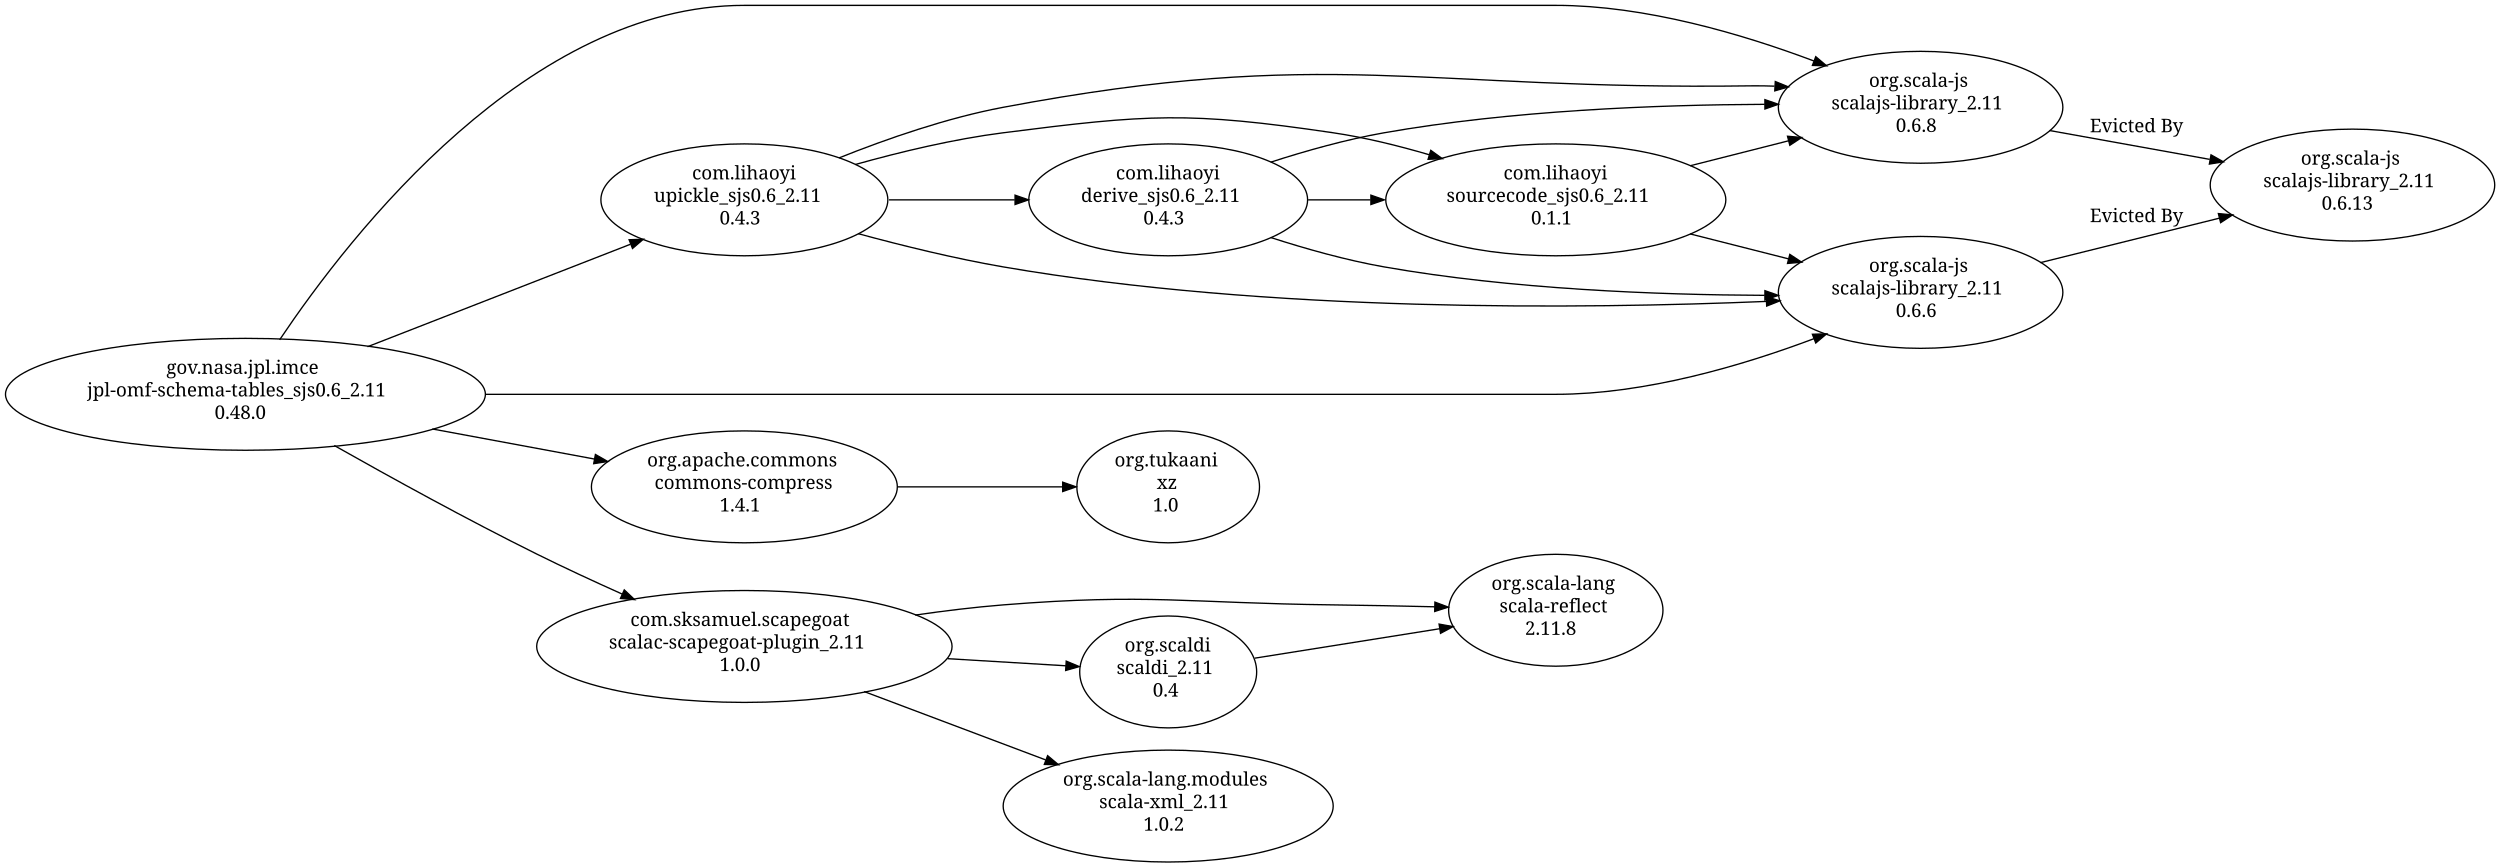
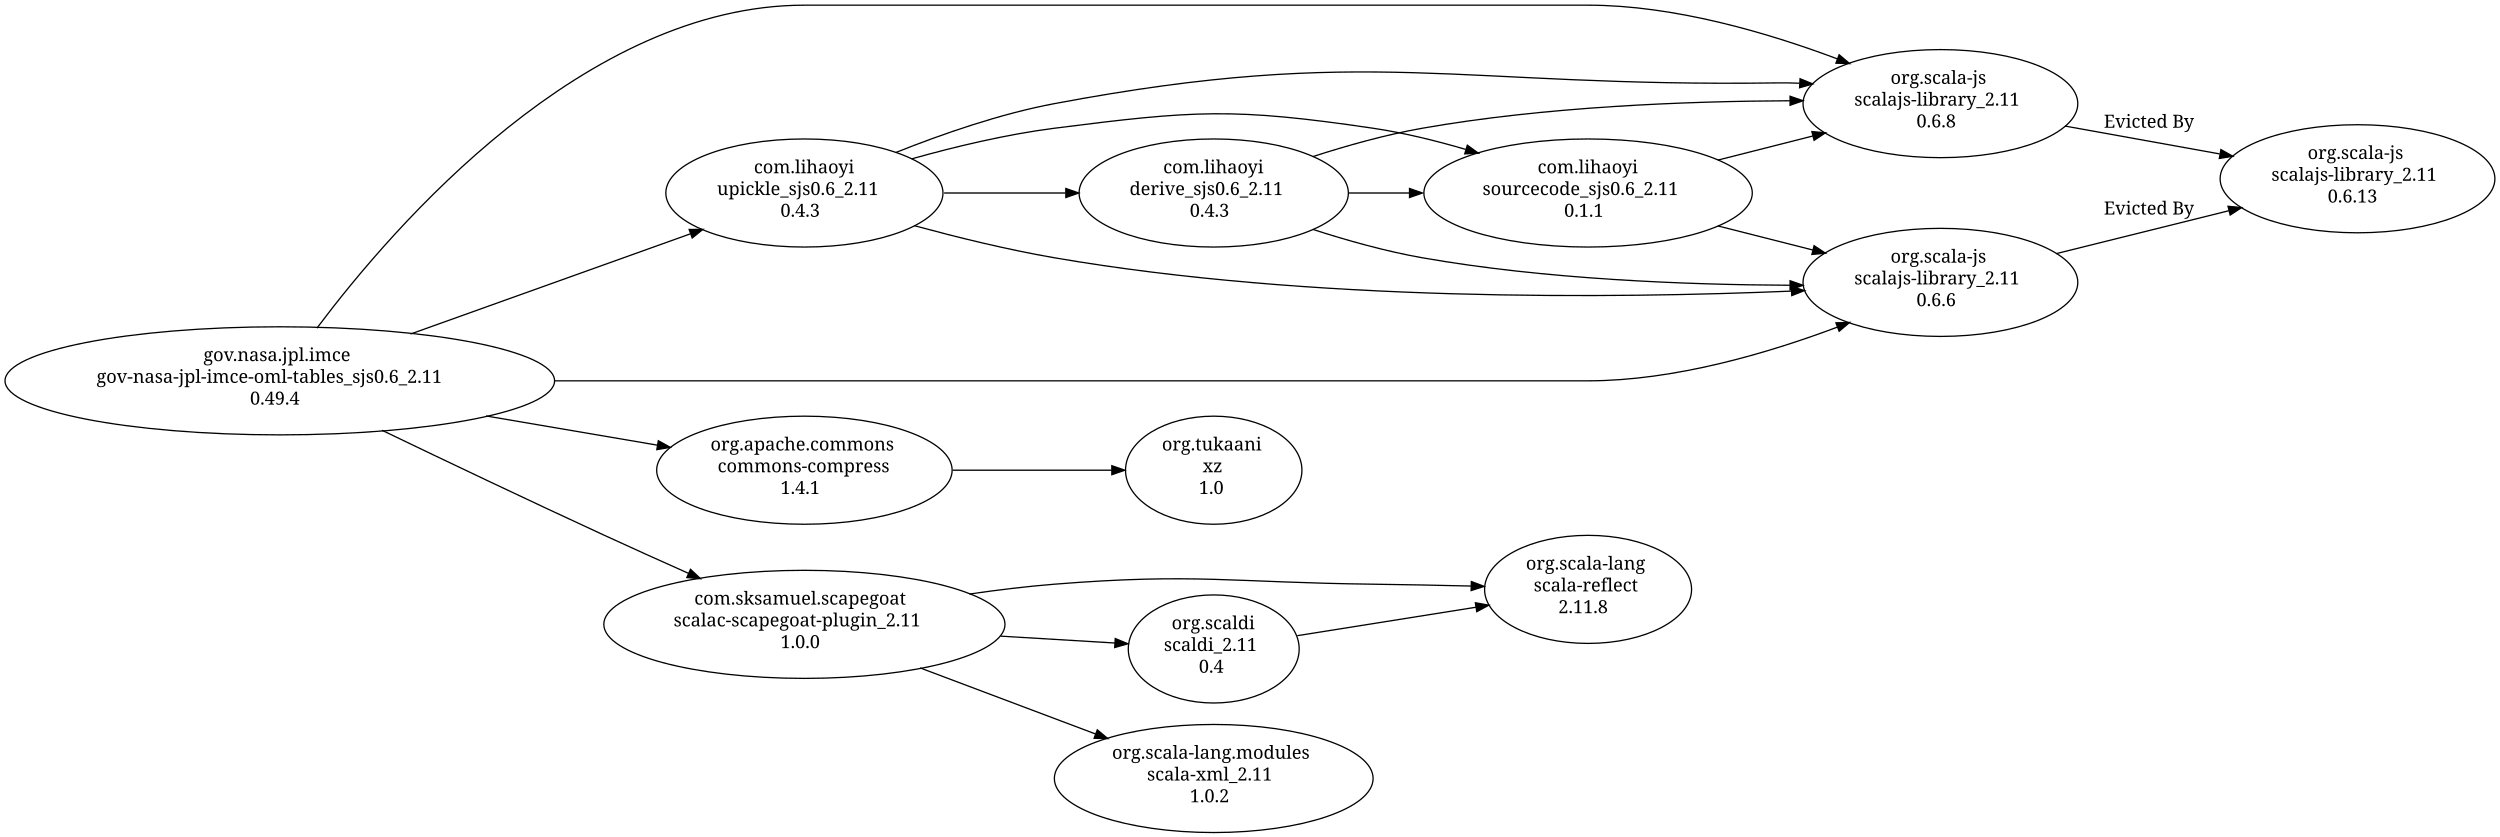
- <svg xmlns="http://www.w3.org/2000/svg" width="1864pt" height="646pt" viewBox="0.00 0.00 1864.00 646.00">
+ <svg xmlns="http://www.w3.org/2000/svg" width="1930pt" height="646pt" viewBox="0.00 0.00 1930.00 646.00">
  <g id="graph1" class="graph" transform="scale(1 1) rotate(0) translate(4 642)">
-     <polygon fill="white" stroke="white" points="-4,5 -4,-642 1861,-642 1861,5 -4,5" />
+     <polygon fill="white" stroke="white" points="-4,5 -4,-642 1927,-642 1927,5 -4,5" />
    <g id="node1" class="node">
-       <ellipse fill="none" stroke="black" cx="179" cy="-348" rx="178.898" ry="41.719" />
-       <text text-anchor="start" x="120" y="-363.233" font-family="Times Roman,serif" font-size="14.00">gov.nasa.jpl.imce</text>
-       <text text-anchor="start" x="61" y="-346.433" font-family="Times Roman,serif" font-size="14.00">jpl-omf-schema-tables_sjs0.6_2.11</text>
-       <text text-anchor="start" x="156" y="-329.633" font-family="Times Roman,serif" font-size="14.00">0.48.0</text>
+       <ellipse fill="none" stroke="black" cx="212" cy="-348" rx="212.132" ry="41.719" />
+       <text text-anchor="start" x="153" y="-363.233" font-family="Times Roman,serif" font-size="14.00">gov.nasa.jpl.imce</text>
+       <text text-anchor="start" x="70.5" y="-346.433" font-family="Times Roman,serif" font-size="14.00">gov-nasa-jpl-imce-oml-tables_sjs0.6_2.11</text>
+       <text text-anchor="start" x="189" y="-329.633" font-family="Times Roman,serif" font-size="14.00">0.49.4</text>
    </g>
    <g id="node2" class="node">
-       <ellipse fill="none" stroke="black" cx="551" cy="-493" rx="106.98" ry="41.719" />
-       <text text-anchor="start" x="512" y="-508.233" font-family="Times Roman,serif" font-size="14.00">com.lihaoyi</text>
-       <text text-anchor="start" x="483.5" y="-491.433" font-family="Times Roman,serif" font-size="14.00">upickle_sjs0.6_2.11</text>
-       <text text-anchor="start" x="532.5" y="-474.633" font-family="Times Roman,serif" font-size="14.00">0.4.3</text>
+       <ellipse fill="none" stroke="black" cx="617" cy="-493" rx="106.98" ry="41.719" />
+       <text text-anchor="start" x="578" y="-508.233" font-family="Times Roman,serif" font-size="14.00">com.lihaoyi</text>
+       <text text-anchor="start" x="549.5" y="-491.433" font-family="Times Roman,serif" font-size="14.00">upickle_sjs0.6_2.11</text>
+       <text text-anchor="start" x="598.5" y="-474.633" font-family="Times Roman,serif" font-size="14.00">0.4.3</text>
    </g>
    <g id="edge2" class="edge">
-       <path fill="none" stroke="black" d="M270.001,-383.471C329.803,-406.781 407.515,-437.072 466.052,-459.889" />
-       <polygon fill="black" stroke="black" points="465.056,-463.257 475.644,-463.627 467.598,-456.735 465.056,-463.257" />
+       <path fill="none" stroke="black" d="M312.893,-384.122C379.3,-407.898 465.384,-438.718 529.006,-461.496" />
+       <polygon fill="black" stroke="black" points="528.026,-464.863 538.62,-464.938 530.385,-458.272 528.026,-464.863" />
    </g>
    <g id="node5" class="node">
-       <ellipse fill="none" stroke="black" cx="551" cy="-279" rx="114.051" ry="41.719" />
-       <text text-anchor="start" x="478.5" y="-294.233" font-family="Times Roman,serif" font-size="14.00">org.apache.commons</text>
-       <text text-anchor="start" x="484" y="-277.433" font-family="Times Roman,serif" font-size="14.00">commons-compress</text>
-       <text text-anchor="start" x="532.5" y="-260.633" font-family="Times Roman,serif" font-size="14.00">1.4.1</text>
+       <ellipse fill="none" stroke="black" cx="617" cy="-279" rx="114.051" ry="41.719" />
+       <text text-anchor="start" x="544.5" y="-294.233" font-family="Times Roman,serif" font-size="14.00">org.apache.commons</text>
+       <text text-anchor="start" x="550" y="-277.433" font-family="Times Roman,serif" font-size="14.00">commons-compress</text>
+       <text text-anchor="start" x="598.5" y="-260.633" font-family="Times Roman,serif" font-size="14.00">1.4.1</text>
    </g>
    <g id="edge10" class="edge">
-       <path fill="none" stroke="black" d="M318.313,-322.16C358.17,-314.767 401.086,-306.807 439.074,-299.76" />
-       <polygon fill="black" stroke="black" points="439.94,-303.16 449.134,-297.894 438.664,-296.277 439.94,-303.16" />
+       <path fill="none" stroke="black" d="M371.195,-320.878C415.391,-313.348 462.474,-305.327 503.481,-298.34" />
+       <polygon fill="black" stroke="black" points="504.225,-301.764 513.495,-296.634 503.049,-294.863 504.225,-301.764" />
    </g>
    <g id="node8" class="node">
-       <ellipse fill="none" stroke="black" cx="1428" cy="-424" rx="106.066" ry="41.719" />
-       <text text-anchor="start" x="1389.5" y="-439.233" font-family="Times Roman,serif" font-size="14.00">org.scala-js</text>
-       <text text-anchor="start" x="1361.5" y="-422.433" font-family="Times Roman,serif" font-size="14.00">scalajs-library_2.11</text>
-       <text text-anchor="start" x="1409.5" y="-405.633" font-family="Times Roman,serif" font-size="14.00">0.6.6</text>
+       <ellipse fill="none" stroke="black" cx="1494" cy="-424" rx="106.066" ry="41.719" />
+       <text text-anchor="start" x="1455.5" y="-439.233" font-family="Times Roman,serif" font-size="14.00">org.scala-js</text>
+       <text text-anchor="start" x="1427.5" y="-422.433" font-family="Times Roman,serif" font-size="14.00">scalajs-library_2.11</text>
+       <text text-anchor="start" x="1475.5" y="-405.633" font-family="Times Roman,serif" font-size="14.00">0.6.6</text>
+     </g>
+     <g id="edge16" class="edge">
+       <path fill="none" stroke="black" d="M424.032,-348C486.214,-348 554.334,-348 617,-348 617,-348 617,-348 1222,-348 1288.61,-348 1361.11,-369.4 1414.5,-389.489" />
+       <polygon fill="black" stroke="black" points="1413.32,-392.782 1423.91,-393.088 1415.82,-386.245 1413.32,-392.782" />
+     </g>
+     <g id="node9" class="node">
+       <ellipse fill="none" stroke="black" cx="1494" cy="-562" rx="106.066" ry="41.719" />
+       <text text-anchor="start" x="1455.5" y="-577.233" font-family="Times Roman,serif" font-size="14.00">org.scala-js</text>
+       <text text-anchor="start" x="1427.5" y="-560.433" font-family="Times Roman,serif" font-size="14.00">scalajs-library_2.11</text>
+       <text text-anchor="start" x="1475.5" y="-543.633" font-family="Times Roman,serif" font-size="14.00">0.6.8</text>
+     </g>
+     <g id="edge24" class="edge">
+       <path fill="none" stroke="black" d="M240.61,-388.629C300.519,-468.441 447.717,-638 617,-638 617,-638 617,-638 1222,-638 1288.61,-638 1361.11,-616.6 1414.5,-596.511" />
+       <polygon fill="black" stroke="black" points="1415.82,-599.755 1423.91,-592.912 1413.32,-593.218 1415.82,-599.755" />
+     </g>
+     <g id="node11" class="node">
+       <ellipse fill="none" stroke="black" cx="617" cy="-160" rx="154.856" ry="41.719" />
+       <text text-anchor="start" x="532" y="-175.233" font-family="Times Roman,serif" font-size="14.00">com.sksamuel.scapegoat</text>
+       <text text-anchor="start" x="516" y="-158.433" font-family="Times Roman,serif" font-size="14.00">scalac-scapegoat-plugin_2.11</text>
+       <text text-anchor="start" x="598.5" y="-141.633" font-family="Times Roman,serif" font-size="14.00">1.0.0</text>
+     </g>
+     <g id="edge34" class="edge">
+       <path fill="none" stroke="black" d="M290.856,-309.834C339.945,-286.232 404.475,-255.49 462,-229 483.187,-219.244 506.097,-208.921 527.637,-199.316" />
+       <polygon fill="black" stroke="black" points="529.064,-202.512 536.776,-195.247 526.217,-196.117 529.064,-202.512" />
+     </g>
+     <g id="node3" class="node">
+       <ellipse fill="none" stroke="black" cx="933" cy="-493" rx="103.945" ry="41.719" />
+       <text text-anchor="start" x="894" y="-508.233" font-family="Times Roman,serif" font-size="14.00">com.lihaoyi</text>
+       <text text-anchor="start" x="868" y="-491.433" font-family="Times Roman,serif" font-size="14.00">derive_sjs0.6_2.11</text>
+       <text text-anchor="start" x="914.5" y="-474.633" font-family="Times Roman,serif" font-size="14.00">0.4.3</text>
+     </g>
+     <g id="edge4" class="edge">
+       <path fill="none" stroke="black" d="M724.865,-493C755.065,-493 787.991,-493 818.557,-493" />
+       <polygon fill="black" stroke="black" points="818.825,-496.5 828.825,-493 818.825,-489.5 818.825,-496.5" />
+     </g>
+     <g id="node4" class="node">
+       <ellipse fill="none" stroke="black" cx="1222" cy="-493" rx="126.78" ry="41.719" />
+       <text text-anchor="start" x="1183" y="-508.233" font-family="Times Roman,serif" font-size="14.00">com.lihaoyi</text>
+       <text text-anchor="start" x="1140.5" y="-491.433" font-family="Times Roman,serif" font-size="14.00">sourcecode_sjs0.6_2.11</text>
+       <text text-anchor="start" x="1203.5" y="-474.633" font-family="Times Roman,serif" font-size="14.00">0.1.1</text>
+     </g>
+     <g id="edge8" class="edge">
+       <path fill="none" stroke="black" d="M699.698,-519.339C733.517,-528.815 773.261,-538.318 810,-543 918.456,-556.821 947.834,-558.936 1056,-543 1079.58,-539.526 1104.45,-533.417 1127.57,-526.636" />
+       <polygon fill="black" stroke="black" points="1128.79,-529.924 1137.36,-523.694 1126.77,-523.22 1128.79,-529.924" />
+     </g>
+     <g id="edge20" class="edge">
+       <path fill="none" stroke="black" d="M701.847,-467.776C735.28,-458.692 774.184,-449.172 810,-443 1007.73,-408.926 1242.28,-411.543 1379,-417.268" />
+       <polygon fill="black" stroke="black" points="1378.94,-420.769 1389.08,-417.703 1379.24,-413.775 1378.94,-420.769" />
+     </g>
+     <g id="edge28" class="edge">
+       <path fill="none" stroke="black" d="M687.455,-524.224C723.381,-538.579 768.211,-554.136 810,-562 1053.82,-607.884 1119.92,-574.444 1368,-578 1373.58,-578.08 1379.29,-577.988 1385.05,-577.757" />
+       <polygon fill="black" stroke="black" points="1385.65,-581.229 1395.45,-577.197 1385.27,-574.239 1385.65,-581.229" />
+     </g>
+     <g id="edge6" class="edge">
+       <path fill="none" stroke="black" d="M1037.34,-493C1052.46,-493 1068.21,-493 1083.87,-493" />
+       <polygon fill="black" stroke="black" points="1084.14,-496.5 1094.14,-493 1084.14,-489.5 1084.14,-496.5" />
+     </g>
+     <g id="edge18" class="edge">
+       <path fill="none" stroke="black" d="M1009.41,-464.924C1035.85,-456.38 1065.9,-447.948 1094,-443 1188.55,-426.352 1297.49,-422.136 1377.78,-421.784" />
+       <polygon fill="black" stroke="black" points="1377.93,-425.284 1387.92,-421.759 1377.91,-418.284 1377.93,-425.284" />
+     </g>
+     <g id="edge26" class="edge">
+       <path fill="none" stroke="black" d="M1009.41,-521.076C1035.85,-529.62 1065.9,-538.052 1094,-543 1188.55,-559.648 1297.49,-563.864 1377.78,-564.216" />
+       <polygon fill="black" stroke="black" points="1377.91,-567.716 1387.92,-564.241 1377.93,-560.716 1377.91,-567.716" />
    </g>
    <g id="edge14" class="edge">
-       <path fill="none" stroke="black" d="M358.279,-348C419.421,-348 488.193,-348 551,-348 551,-348 551,-348 1156,-348 1222.61,-348 1295.11,-369.4 1348.5,-389.489" />
-       <polygon fill="black" stroke="black" points="1347.32,-392.782 1357.91,-393.088 1349.82,-386.245 1347.32,-392.782" />
-     </g>
-     <g id="node9" class="node">
-       <ellipse fill="none" stroke="black" cx="1428" cy="-562" rx="106.066" ry="41.719" />
-       <text text-anchor="start" x="1389.5" y="-577.233" font-family="Times Roman,serif" font-size="14.00">org.scala-js</text>
-       <text text-anchor="start" x="1361.5" y="-560.433" font-family="Times Roman,serif" font-size="14.00">scalajs-library_2.11</text>
-       <text text-anchor="start" x="1409.5" y="-543.633" font-family="Times Roman,serif" font-size="14.00">0.6.8</text>
+       <path fill="none" stroke="black" d="M1322.12,-467.601C1346.09,-461.522 1371.65,-455.037 1395.54,-448.977" />
+       <polygon fill="black" stroke="black" points="1396.48,-452.35 1405.31,-446.498 1394.76,-445.565 1396.48,-452.35" />
    </g>
    <g id="edge22" class="edge">
-       <path fill="none" stroke="black" d="M204.48,-388.629C258.043,-468.441 390.702,-638 551,-638 551,-638 551,-638 1156,-638 1222.61,-638 1295.11,-616.6 1348.5,-596.511" />
-       <polygon fill="black" stroke="black" points="1349.82,-599.755 1357.91,-592.912 1347.32,-593.218 1349.82,-599.755" />
-     </g>
-     <g id="node11" class="node">
-       <ellipse fill="none" stroke="black" cx="551" cy="-160" rx="154.856" ry="41.719" />
-       <text text-anchor="start" x="466" y="-175.233" font-family="Times Roman,serif" font-size="14.00">com.sksamuel.scapegoat</text>
-       <text text-anchor="start" x="450" y="-158.433" font-family="Times Roman,serif" font-size="14.00">scalac-scapegoat-plugin_2.11</text>
-       <text text-anchor="start" x="532.5" y="-141.633" font-family="Times Roman,serif" font-size="14.00">1.0.0</text>
-     </g>
-     <g id="edge34" class="edge">
-       <path fill="none" stroke="black" d="M245.208,-309.833C287.804,-285.743 344.608,-254.476 396,-229 416.46,-218.858 438.744,-208.53 459.869,-199.06" />
-       <polygon fill="black" stroke="black" points="461.455,-202.185 469.162,-194.915 458.604,-195.792 461.455,-202.185" />
-     </g>
-     <g id="node3" class="node">
-       <ellipse fill="none" stroke="black" cx="867" cy="-493" rx="103.945" ry="41.719" />
-       <text text-anchor="start" x="828" y="-508.233" font-family="Times Roman,serif" font-size="14.00">com.lihaoyi</text>
-       <text text-anchor="start" x="802" y="-491.433" font-family="Times Roman,serif" font-size="14.00">derive_sjs0.6_2.11</text>
-       <text text-anchor="start" x="848.5" y="-474.633" font-family="Times Roman,serif" font-size="14.00">0.4.3</text>
-     </g>
-     <g id="edge4" class="edge">
-       <path fill="none" stroke="black" d="M658.865,-493C689.065,-493 721.991,-493 752.557,-493" />
-       <polygon fill="black" stroke="black" points="752.825,-496.5 762.825,-493 752.825,-489.5 752.825,-496.5" />
-     </g>
-     <g id="node4" class="node">
-       <ellipse fill="none" stroke="black" cx="1156" cy="-493" rx="126.78" ry="41.719" />
-       <text text-anchor="start" x="1117" y="-508.233" font-family="Times Roman,serif" font-size="14.00">com.lihaoyi</text>
-       <text text-anchor="start" x="1074.5" y="-491.433" font-family="Times Roman,serif" font-size="14.00">sourcecode_sjs0.6_2.11</text>
-       <text text-anchor="start" x="1137.5" y="-474.633" font-family="Times Roman,serif" font-size="14.00">0.1.1</text>
-     </g>
-     <g id="edge8" class="edge">
-       <path fill="none" stroke="black" d="M633.698,-519.339C667.517,-528.815 707.261,-538.318 744,-543 852.456,-556.821 881.834,-558.936 990,-543 1013.58,-539.526 1038.45,-533.417 1061.57,-526.636" />
-       <polygon fill="black" stroke="black" points="1062.79,-529.924 1071.36,-523.694 1060.77,-523.22 1062.79,-529.924" />
-     </g>
-     <g id="edge20" class="edge">
-       <path fill="none" stroke="black" d="M635.847,-467.776C669.28,-458.692 708.184,-449.172 744,-443 941.73,-408.926 1176.28,-411.543 1313,-417.268" />
-       <polygon fill="black" stroke="black" points="1312.94,-420.769 1323.08,-417.703 1313.24,-413.775 1312.94,-420.769" />
-     </g>
-     <g id="edge28" class="edge">
-       <path fill="none" stroke="black" d="M621.455,-524.224C657.381,-538.579 702.211,-554.136 744,-562 987.822,-607.884 1053.92,-574.444 1302,-578 1307.58,-578.08 1313.29,-577.988 1319.05,-577.757" />
-       <polygon fill="black" stroke="black" points="1319.65,-581.229 1329.45,-577.197 1319.27,-574.239 1319.65,-581.229" />
-     </g>
-     <g id="edge6" class="edge">
-       <path fill="none" stroke="black" d="M971.336,-493C986.455,-493 1002.21,-493 1017.87,-493" />
-       <polygon fill="black" stroke="black" points="1018.14,-496.5 1028.14,-493 1018.14,-489.5 1018.14,-496.5" />
-     </g>
-     <g id="edge18" class="edge">
-       <path fill="none" stroke="black" d="M943.408,-464.924C969.845,-456.38 999.896,-447.948 1028,-443 1122.55,-426.352 1231.49,-422.136 1311.78,-421.784" />
-       <polygon fill="black" stroke="black" points="1311.93,-425.284 1321.92,-421.759 1311.91,-418.284 1311.93,-425.284" />
-     </g>
-     <g id="edge26" class="edge">
-       <path fill="none" stroke="black" d="M943.408,-521.076C969.845,-529.62 999.896,-538.052 1028,-543 1122.55,-559.648 1231.49,-563.864 1311.78,-564.216" />
-       <polygon fill="black" stroke="black" points="1311.91,-567.716 1321.92,-564.241 1311.93,-560.716 1311.91,-567.716" />
-     </g>
-     <g id="edge16" class="edge">
-       <path fill="none" stroke="black" d="M1256.12,-467.601C1280.09,-461.522 1305.65,-455.037 1329.54,-448.977" />
-       <polygon fill="black" stroke="black" points="1330.48,-452.35 1339.31,-446.498 1328.76,-445.565 1330.48,-452.35" />
-     </g>
-     <g id="edge24" class="edge">
-       <path fill="none" stroke="black" d="M1256.12,-518.399C1280.09,-524.478 1305.65,-530.963 1329.54,-537.023" />
-       <polygon fill="black" stroke="black" points="1328.76,-540.435 1339.31,-539.502 1330.48,-533.65 1328.76,-540.435" />
+       <path fill="none" stroke="black" d="M1322.12,-518.399C1346.09,-524.478 1371.65,-530.963 1395.54,-537.023" />
+       <polygon fill="black" stroke="black" points="1394.76,-540.435 1405.31,-539.502 1396.48,-533.65 1394.76,-540.435" />
    </g>
    <g id="node6" class="node">
-       <ellipse fill="none" stroke="black" cx="867" cy="-279" rx="68.089" ry="41.719" />
-       <text text-anchor="start" x="827" y="-294.233" font-family="Times Roman,serif" font-size="14.00">org.tukaani</text>
-       <text text-anchor="start" x="858.5" y="-277.433" font-family="Times Roman,serif" font-size="14.00">xz</text>
-       <text text-anchor="start" x="855.5" y="-260.633" font-family="Times Roman,serif" font-size="14.00">1.0</text>
+       <ellipse fill="none" stroke="black" cx="933" cy="-279" rx="68.089" ry="41.719" />
+       <text text-anchor="start" x="893" y="-294.233" font-family="Times Roman,serif" font-size="14.00">org.tukaani</text>
+       <text text-anchor="start" x="924.5" y="-277.433" font-family="Times Roman,serif" font-size="14.00">xz</text>
+       <text text-anchor="start" x="921.5" y="-260.633" font-family="Times Roman,serif" font-size="14.00">1.0</text>
    </g>
    <g id="edge12" class="edge">
-       <path fill="none" stroke="black" d="M665.53,-279C706.215,-279 751.071,-279 788.109,-279" />
-       <polygon fill="black" stroke="black" points="788.338,-282.5 798.338,-279 788.338,-275.5 788.338,-282.5" />
+       <path fill="none" stroke="black" d="M731.53,-279C772.215,-279 817.071,-279 854.109,-279" />
+       <polygon fill="black" stroke="black" points="854.338,-282.5 864.338,-279 854.338,-275.5 854.338,-282.5" />
    </g>
    <g id="node7" class="node">
-       <ellipse fill="none" stroke="black" cx="1750" cy="-504" rx="106.066" ry="41.719" />
-       <text text-anchor="start" x="1711.5" y="-519.233" font-family="Times Roman,serif" font-size="14.00">org.scala-js</text>
-       <text text-anchor="start" x="1683.5" y="-502.433" font-family="Times Roman,serif" font-size="14.00">scalajs-library_2.11</text>
-       <text text-anchor="start" x="1727" y="-485.633" font-family="Times Roman,serif" font-size="14.00">0.6.13</text>
+       <ellipse fill="none" stroke="black" cx="1816" cy="-504" rx="106.066" ry="41.719" />
+       <text text-anchor="start" x="1777.5" y="-519.233" font-family="Times Roman,serif" font-size="14.00">org.scala-js</text>
+       <text text-anchor="start" x="1749.5" y="-502.433" font-family="Times Roman,serif" font-size="14.00">scalajs-library_2.11</text>
+       <text text-anchor="start" x="1793" y="-485.633" font-family="Times Roman,serif" font-size="14.00">0.6.13</text>
    </g>
    <g id="edge40" class="edge">
-       <path fill="none" stroke="black" d="M1517.27,-446.178C1558.71,-456.474 1608.12,-468.75 1650.73,-479.337" />
-       <polygon fill="black" stroke="black" points="1650.01,-482.764 1660.56,-481.779 1651.7,-475.971 1650.01,-482.764" />
-       <text text-anchor="middle" x="1589" y="-476.4" font-family="Times Roman,serif" font-size="14.00">Evicted By</text>
+       <path fill="none" stroke="black" d="M1583.27,-446.178C1624.71,-456.474 1674.12,-468.75 1716.73,-479.337" />
+       <polygon fill="black" stroke="black" points="1716.01,-482.764 1726.56,-481.779 1717.7,-475.971 1716.01,-482.764" />
+       <text text-anchor="middle" x="1655" y="-476.4" font-family="Times Roman,serif" font-size="14.00">Evicted By</text>
    </g>
    <g id="edge42" class="edge">
-       <path fill="none" stroke="black" d="M1524.17,-544.677C1561.77,-537.905 1605.03,-530.113 1643.56,-523.173" />
-       <polygon fill="black" stroke="black" points="1644.54,-526.552 1653.77,-521.334 1643.3,-519.662 1644.54,-526.552" />
-       <text text-anchor="middle" x="1589" y="-543.4" font-family="Times Roman,serif" font-size="14.00">Evicted By</text>
+       <path fill="none" stroke="black" d="M1590.17,-544.677C1627.77,-537.905 1671.03,-530.113 1709.56,-523.173" />
+       <polygon fill="black" stroke="black" points="1710.54,-526.552 1719.77,-521.334 1709.3,-519.662 1710.54,-526.552" />
+       <text text-anchor="middle" x="1655" y="-543.4" font-family="Times Roman,serif" font-size="14.00">Evicted By</text>
    </g>
    <g id="node10" class="node">
-       <ellipse fill="none" stroke="black" cx="1156" cy="-187" rx="79.903" ry="41.719" />
-       <text text-anchor="start" x="1108" y="-202.233" font-family="Times Roman,serif" font-size="14.00">org.scala-lang</text>
-       <text text-anchor="start" x="1114" y="-185.433" font-family="Times Roman,serif" font-size="14.00">scala-reflect</text>
-       <text text-anchor="start" x="1133" y="-168.633" font-family="Times Roman,serif" font-size="14.00">2.11.8</text>
+       <ellipse fill="none" stroke="black" cx="1222" cy="-187" rx="79.903" ry="41.719" />
+       <text text-anchor="start" x="1174" y="-202.233" font-family="Times Roman,serif" font-size="14.00">org.scala-lang</text>
+       <text text-anchor="start" x="1180" y="-185.433" font-family="Times Roman,serif" font-size="14.00">scala-reflect</text>
+       <text text-anchor="start" x="1199" y="-168.633" font-family="Times Roman,serif" font-size="14.00">2.11.8</text>
    </g>
    <g id="edge32" class="edge">
-       <path fill="none" stroke="black" d="M678.348,-183.392C700.177,-186.558 722.688,-189.299 744,-191 852.987,-199.697 880.675,-192.317 990,-191 1014.58,-190.704 1041.19,-190.161 1065.77,-189.57" />
-       <polygon fill="black" stroke="black" points="1065.88,-193.068 1075.8,-189.323 1065.71,-186.07 1065.88,-193.068" />
+       <path fill="none" stroke="black" d="M744.348,-183.392C766.177,-186.558 788.688,-189.299 810,-191 918.987,-199.697 946.675,-192.317 1056,-191 1080.58,-190.704 1107.19,-190.161 1131.77,-189.57" />
+       <polygon fill="black" stroke="black" points="1131.88,-193.068 1141.8,-189.323 1131.71,-186.07 1131.88,-193.068" />
    </g>
    <g id="node12" class="node">
-       <ellipse fill="none" stroke="black" cx="867" cy="-141" rx="65.968" ry="41.719" />
-       <text text-anchor="start" x="834.5" y="-156.233" font-family="Times Roman,serif" font-size="14.00">org.scaldi</text>
-       <text text-anchor="start" x="828.5" y="-139.433" font-family="Times Roman,serif" font-size="14.00">scaldi_2.11</text>
-       <text text-anchor="start" x="855.5" y="-122.633" font-family="Times Roman,serif" font-size="14.00">0.4</text>
+       <ellipse fill="none" stroke="black" cx="933" cy="-141" rx="65.968" ry="41.719" />
+       <text text-anchor="start" x="900.5" y="-156.233" font-family="Times Roman,serif" font-size="14.00">org.scaldi</text>
+       <text text-anchor="start" x="894.5" y="-139.433" font-family="Times Roman,serif" font-size="14.00">scaldi_2.11</text>
+       <text text-anchor="start" x="921.5" y="-122.633" font-family="Times Roman,serif" font-size="14.00">0.4</text>
    </g>
    <g id="edge36" class="edge">
-       <path fill="none" stroke="black" d="M702.521,-150.89C733.14,-149.049 764.084,-147.188 790.743,-145.585" />
-       <polygon fill="black" stroke="black" points="790.969,-149.078 800.741,-144.984 790.549,-142.091 790.969,-149.078" />
+       <path fill="none" stroke="black" d="M768.521,-150.89C799.14,-149.049 830.084,-147.188 856.743,-145.585" />
+       <polygon fill="black" stroke="black" points="856.969,-149.078 866.741,-144.984 856.549,-142.091 856.969,-149.078" />
    </g>
    <g id="node13" class="node">
-       <ellipse fill="none" stroke="black" cx="867" cy="-41" rx="123.037" ry="41.719" />
-       <text text-anchor="start" x="788.5" y="-56.233" font-family="Times Roman,serif" font-size="14.00">org.scala-lang.modules</text>
-       <text text-anchor="start" x="815.5" y="-39.433" font-family="Times Roman,serif" font-size="14.00">scala-xml_2.11</text>
-       <text text-anchor="start" x="848.5" y="-22.633" font-family="Times Roman,serif" font-size="14.00">1.0.2</text>
+       <ellipse fill="none" stroke="black" cx="933" cy="-41" rx="123.037" ry="41.719" />
+       <text text-anchor="start" x="854.5" y="-56.233" font-family="Times Roman,serif" font-size="14.00">org.scala-lang.modules</text>
+       <text text-anchor="start" x="881.5" y="-39.433" font-family="Times Roman,serif" font-size="14.00">scala-xml_2.11</text>
+       <text text-anchor="start" x="914.5" y="-22.633" font-family="Times Roman,serif" font-size="14.00">1.0.2</text>
    </g>
    <g id="edge38" class="edge">
-       <path fill="none" stroke="black" d="M640.286,-126.377C682.62,-110.434 733.128,-91.414 775.715,-75.376" />
-       <polygon fill="black" stroke="black" points="777.11,-78.591 785.235,-71.791 774.643,-72.04 777.11,-78.591" />
+       <path fill="none" stroke="black" d="M706.286,-126.377C748.62,-110.434 799.128,-91.414 841.715,-75.376" />
+       <polygon fill="black" stroke="black" points="843.11,-78.591 851.235,-71.791 840.643,-72.04 843.11,-78.591" />
    </g>
    <g id="edge30" class="edge">
-       <path fill="none" stroke="black" d="M931.498,-151.266C972.173,-157.74 1025.2,-166.18 1069.5,-173.232" />
-       <polygon fill="black" stroke="black" points="1068.97,-176.691 1079.4,-174.807 1070.07,-169.778 1068.97,-176.691" />
+       <path fill="none" stroke="black" d="M997.498,-151.266C1038.17,-157.74 1091.2,-166.18 1135.5,-173.232" />
+       <polygon fill="black" stroke="black" points="1134.97,-176.691 1145.4,-174.807 1136.07,-169.778 1134.97,-176.691" />
    </g>
  </g>
</svg>
